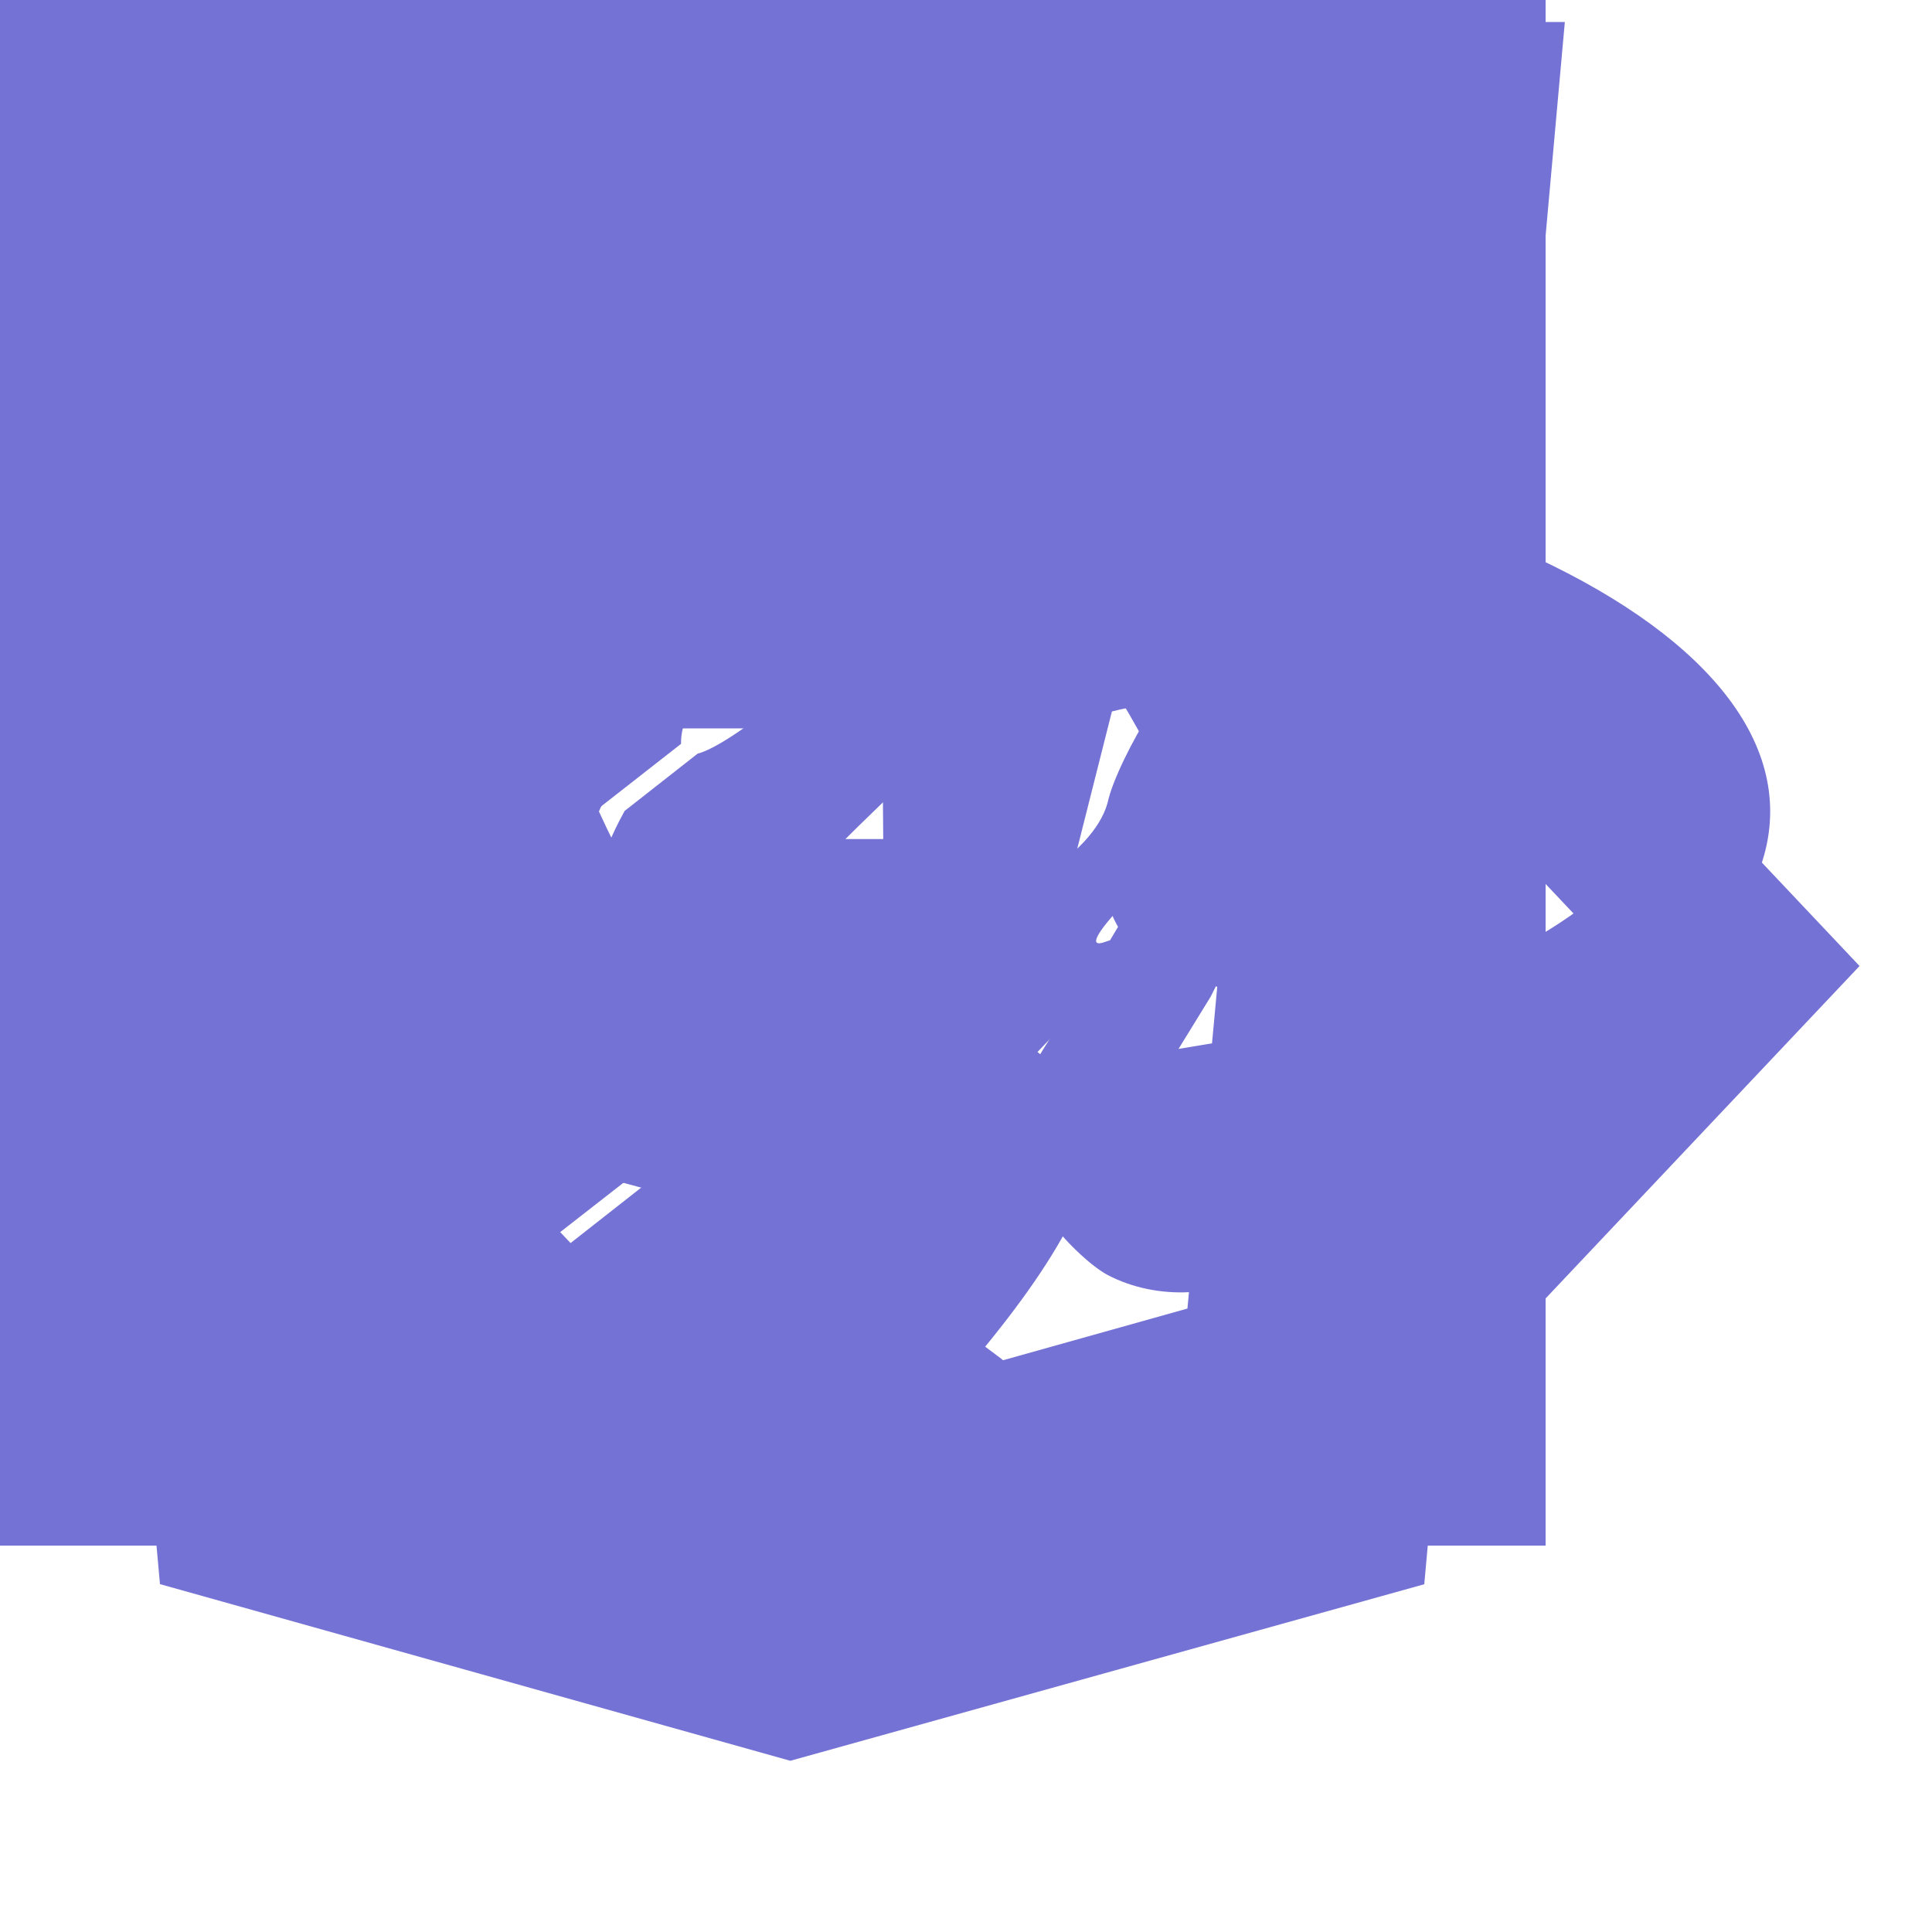
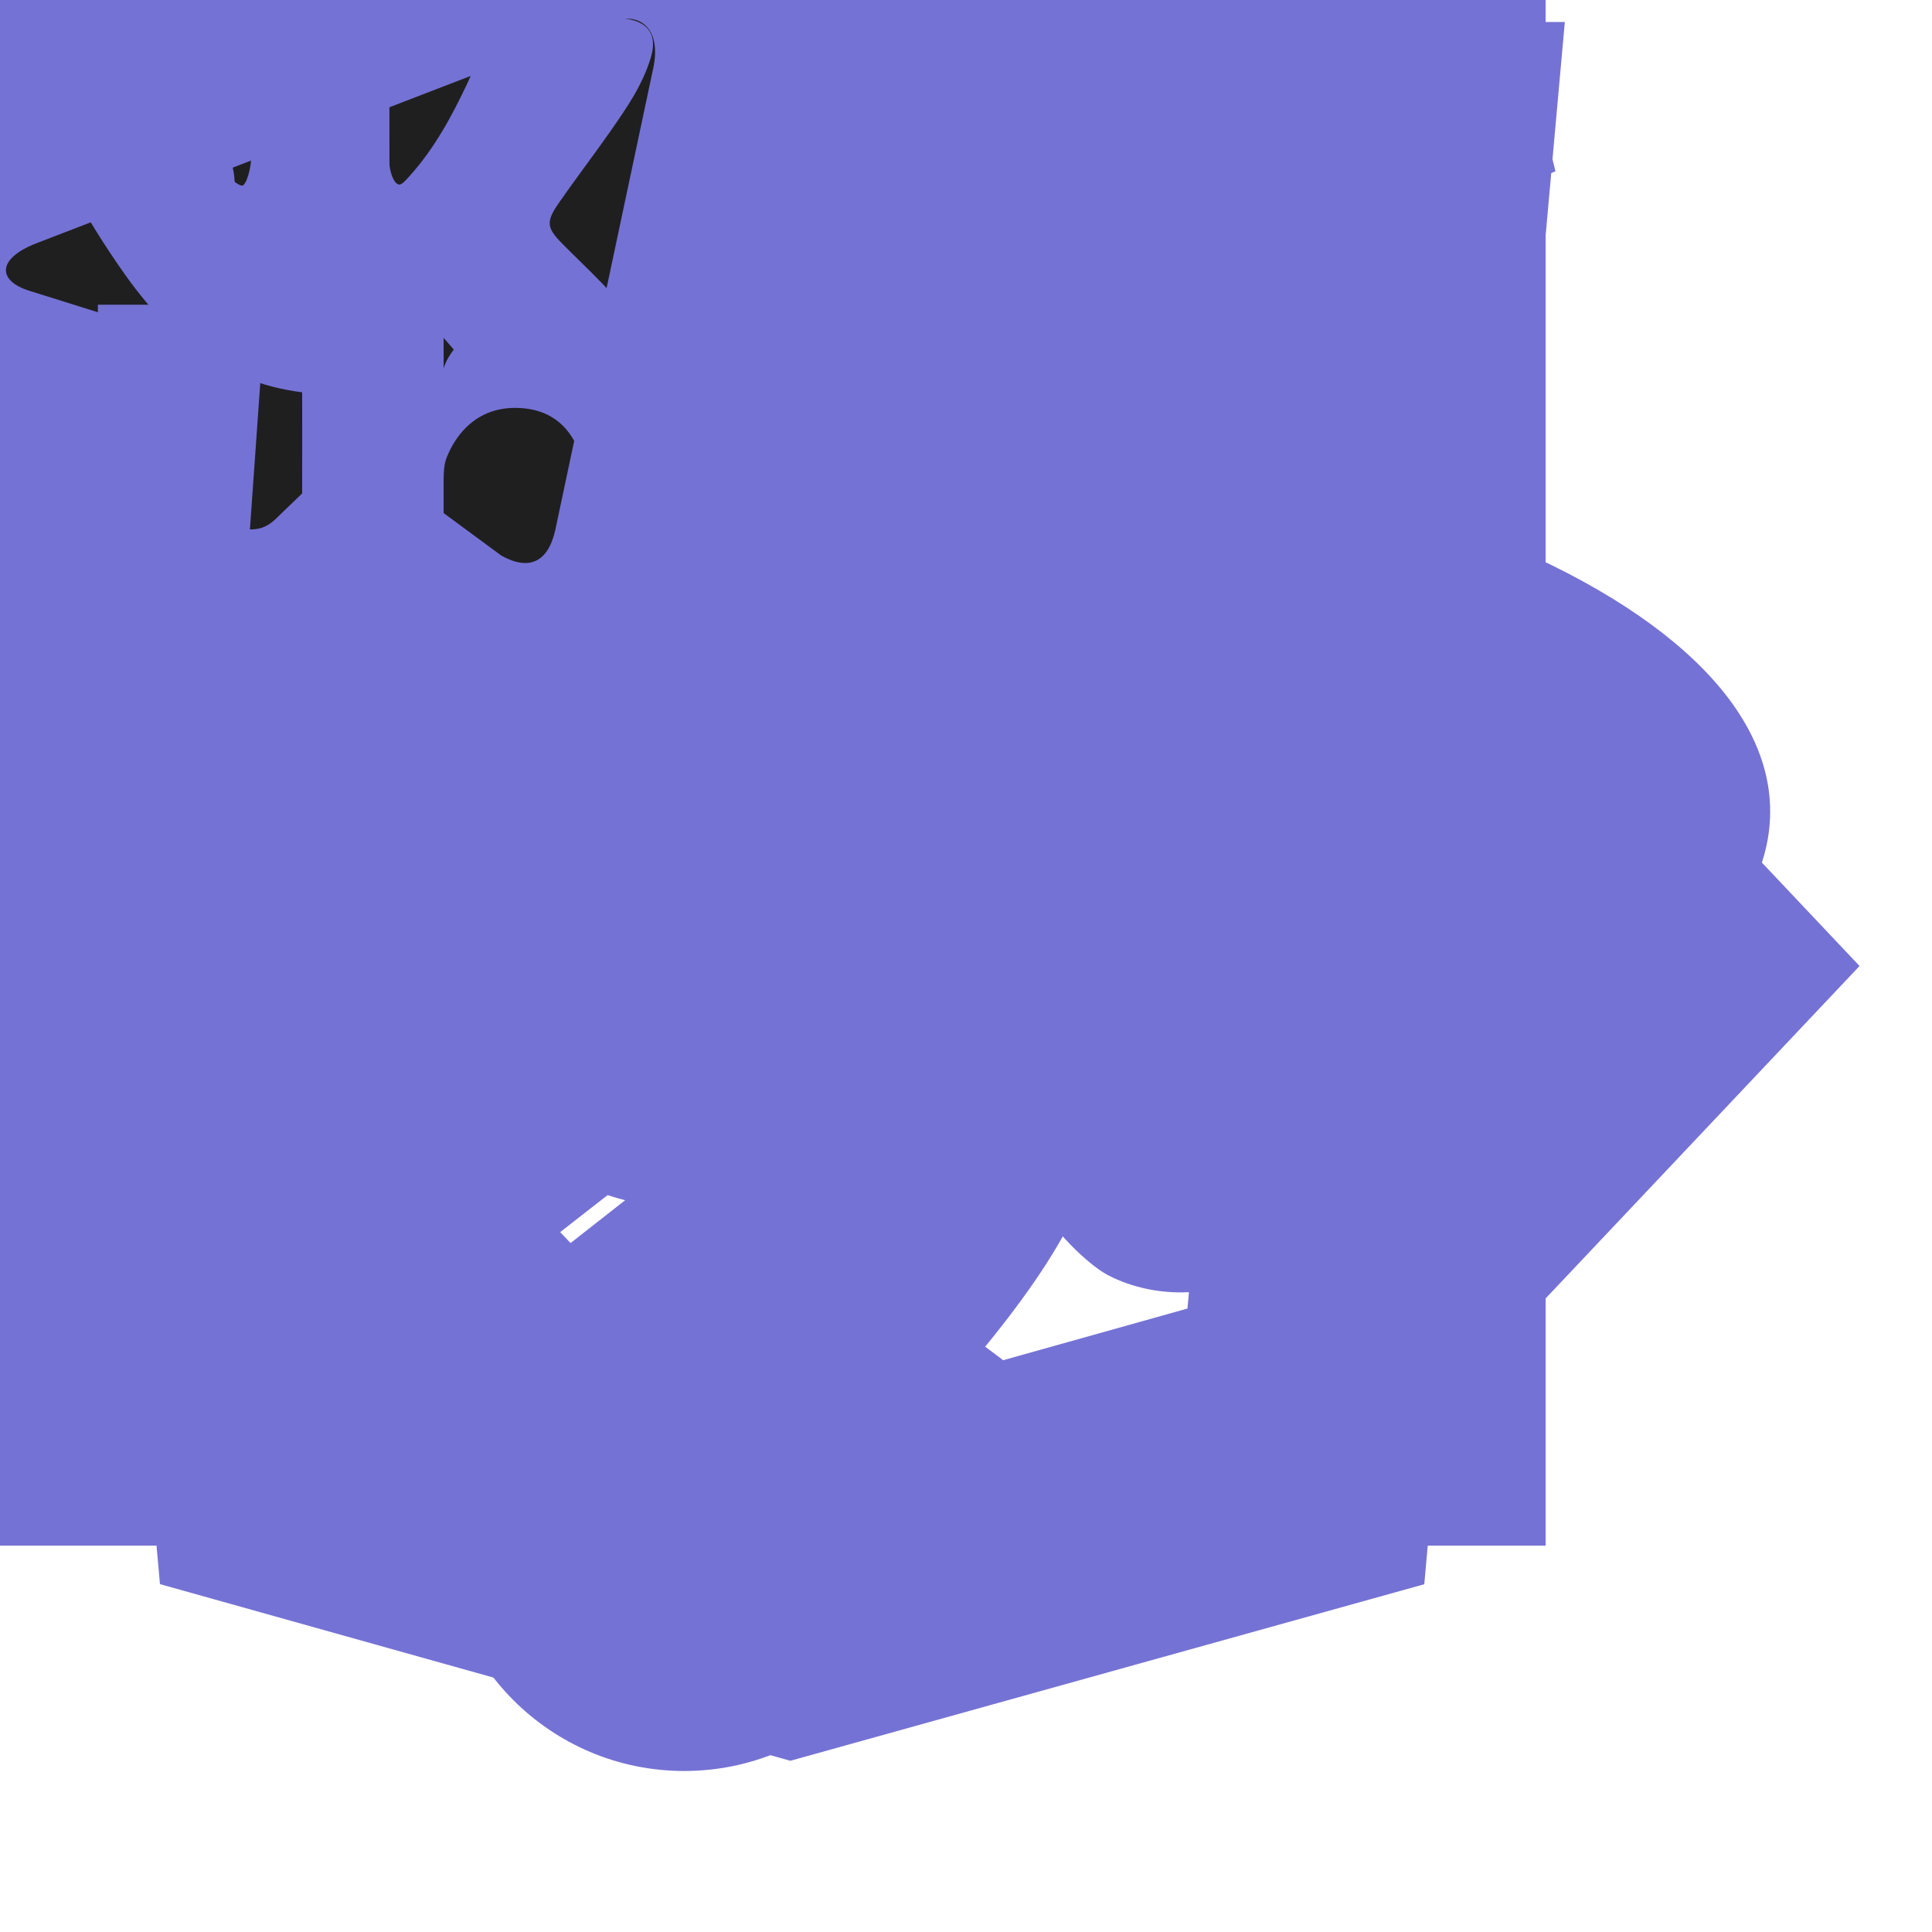
<svg xmlns="http://www.w3.org/2000/svg" width="50" height="50" viewBox="0 0 50 50" fill="none">
  <g id="html">
    <path fill-rule="evenodd" clip-rule="evenodd" d="M18.312 42.065L27.262 6.688L31.438 7.872L22.488 43.312L18.312 42.065Z" fill="#7572D5" />
    <path fill-rule="evenodd" clip-rule="evenodd" d="M13.502 12.688L16.562 15.928L7.995 25L16.562 34.072L13.502 37.312L1.875 25L13.502 12.688Z" fill="#7572D5" />
    <path fill-rule="evenodd" clip-rule="evenodd" d="M36.498 12.688L33.438 15.928L42.005 25L33.438 34.072L36.498 37.312L48.125 25L36.498 12.688Z" fill="#7572D5" />
  </g>
  <g id="react">
    <path d="M45.812 21C45.812 18.083 42.688 15.375 37.479 13.5L36.542 13.188V12.771C37.688 7.042 36.854 2.771 34.25 1.208C31.646 -0.354 27.792 1.104 23.625 4.75L23 5.375L22.792 5.167H22.583C18.312 1.208 14.146 -0.146 11.542 1.312C8.938 2.771 8.208 6.833 9.25 12.146C9.36 12.484 9.43 12.833 9.458 13.188L8.312 13.604C3.208 15.375 0.188 18.083 0.188 21C0.188 23.917 3.521 26.833 8.729 28.708L9.458 28.917C9.33 29.285 9.259 29.672 9.25 30.062C8.208 35.271 9.146 39.229 11.542 40.688C13.938 42.146 18.312 40.792 22.479 37.146L23.104 36.625L23.938 37.458C26.854 39.958 29.771 41.312 32.062 41.312C32.871 41.331 33.667 41.114 34.354 40.688C36.958 39.229 37.896 34.958 36.75 29.542V29.333C36.705 29.162 36.67 28.988 36.646 28.812H36.958C42.479 26.833 45.812 24.021 45.812 21ZM42.792 21C42.792 22.25 40.5 24.438 36.021 25.896H35.812C35.266 24.22 34.605 22.584 33.833 21C34.562 19.333 35.188 17.667 35.708 16.104L36.542 16.312C40.708 17.771 42.792 19.75 42.792 21ZM25.917 35.167L25.083 34.542C26.276 33.22 27.389 31.829 28.417 30.375L33.729 29.542C33.833 29.75 33.833 29.958 33.938 30.062C34.309 31.949 34.379 33.883 34.146 35.792C33.999 36.705 33.561 37.545 32.896 38.188C31.854 38.812 29.042 37.979 25.917 35.167ZM24.562 30.583L23.104 32.458L21.438 30.583H24.562ZM10.292 16C10.815 17.717 11.477 19.39 12.271 21C11.476 22.646 10.815 24.353 10.292 26.104L9.667 25.896C7.843 25.32 6.145 24.401 4.667 23.188C4.284 22.945 3.956 22.626 3.705 22.249C3.454 21.872 3.284 21.447 3.208 21C3.208 19.75 5.292 17.771 9.25 16.417L10.292 16ZM21.438 11.417L23 9.646L24.562 11.417H21.438ZM32.896 3.812C34.042 4.437 34.667 7.562 33.729 12.146C33.734 12.202 33.727 12.259 33.709 12.313C33.691 12.367 33.663 12.416 33.625 12.458L28.417 11.625C27.389 10.171 26.276 8.78 25.083 7.458L25.708 6.937C29.042 4.021 31.75 3.187 32.896 3.812ZM15.5 14.854L14.667 16.208L13.938 17.562C13.625 16.833 13.417 16.104 13.104 15.271L15.5 14.854ZM13.104 26.729C13.417 26 13.625 25.271 13.938 24.438L14.667 25.792L15.5 27.146L13.104 26.729ZM30.5 21C29.97 22.142 29.379 23.255 28.729 24.333C28.104 25.479 27.375 26.521 26.75 27.562H19.25C18.521 26.417 17.792 25.375 17.271 24.333C16.616 23.258 16.025 22.145 15.5 21C16.005 19.846 16.597 18.732 17.271 17.667C17.869 16.587 18.53 15.544 19.25 14.542C21.746 14.333 24.254 14.333 26.75 14.542C27.479 15.583 28.104 16.625 28.729 17.667C29.403 18.732 29.995 19.846 30.5 21ZM31.333 16.208L30.5 14.854L32.896 15.375C32.664 16.121 32.386 16.851 32.062 17.562L31.333 16.208ZM30.5 27.146L31.333 25.792L32.062 24.333L33 26.729L30.5 27.146ZM20.812 7.354H20.917L17.583 11.521L12.375 12.354C12.271 12.042 12.271 11.833 12.167 11.521C11.333 7.25 11.958 4.333 13 3.812C13.277 3.631 13.61 3.557 13.938 3.604C15.396 3.604 17.896 4.646 20.708 7.146L20.812 7.354ZM12.167 30.583C12.186 30.262 12.256 29.945 12.375 29.646L17.688 30.375C18.689 31.848 19.803 33.241 21.021 34.542L20.812 34.75L20.604 34.958C19.184 36.274 17.521 37.3 15.708 37.979C15.311 38.187 14.875 38.313 14.428 38.349C13.98 38.385 13.53 38.33 13.104 38.188C11.958 37.562 11.333 34.75 12.167 30.583Z" fill="#7572D5" />
  </g>
  <g id="css">
    <path d="M33.051 8.844L7.946 8.838L8.351 13.755L27.638 13.758L27.152 18.85H14.504L14.961 23.674H26.736L26.039 30.281L20.497 31.789L14.866 30.27L14.508 26.313H9.536L10.088 33.541L20.497 36.734L30.731 33.865L33.049 8.845L33.051 8.844ZM0.498 0.569H40.498L36.86 41L20.454 45.569L4.14 40.997L0.498 0.569Z" fill="#7572D5" />
  </g>
  <g id="ts">
    <path d="M0 20V40H40V0H0V20ZM32.235 18.407C33.252 18.66 34.025 19.112 34.737 19.848C35.105 20.242 35.652 20.958 35.695 21.132C35.708 21.182 33.968 22.348 32.915 23.003C32.877 23.028 32.723 22.863 32.553 22.61C32.037 21.86 31.498 21.537 30.673 21.48C29.46 21.397 28.68 22.032 28.687 23.092C28.676 23.352 28.734 23.611 28.857 23.842C29.123 24.393 29.62 24.725 31.173 25.397C34.038 26.63 35.263 27.442 36.025 28.597C36.875 29.885 37.067 31.943 36.488 33.473C35.855 35.137 34.28 36.267 32.063 36.64C31.378 36.762 29.753 36.743 29.017 36.61C27.41 36.323 25.887 35.53 24.947 34.488C24.578 34.083 23.86 33.022 23.905 32.947C23.923 32.92 24.088 32.818 24.272 32.712C24.452 32.61 25.123 32.222 25.758 31.853L26.908 31.187L27.15 31.543C27.487 32.057 28.222 32.762 28.667 32.997C29.943 33.67 31.695 33.575 32.558 32.8C32.732 32.654 32.869 32.469 32.96 32.261C33.05 32.053 33.092 31.827 33.08 31.6C33.08 31.137 33.022 30.933 32.78 30.583C32.47 30.14 31.835 29.767 30.032 28.983C27.968 28.095 27.08 27.543 26.267 26.667C25.759 26.088 25.384 25.405 25.168 24.667C25.017 24.102 24.978 22.685 25.098 22.115C25.523 20.12 27.028 18.732 29.2 18.318C29.905 18.185 31.543 18.235 32.235 18.407ZM22.845 20.077L22.858 21.715H17.65V36.508H13.967V21.715H8.763V20.108C8.763 19.218 8.782 18.475 8.807 18.458C8.827 18.432 11.995 18.418 15.835 18.425L22.827 18.445L22.845 20.077Z" fill="#7572D5" />
  </g>
  <g id="styled-components">
    <path d="M31.259 0.25L30.989 1.65C30.571 4.302 30.722 5.061 31.868 6.045L32.975 6.955L31.829 12.03C31.144 15.059 30.304 17.597 29.771 18.431C29.313 19.15 28.78 20.21 28.664 20.779C28.473 21.459 27.825 22.143 26.833 22.748C25.958 23.242 24.238 24.566 23.02 25.629C22.047 26.499 21.377 27.033 21.013 27.262L19.823 28.196C19.442 28.805 19.225 29.295 19.142 29.667C19.059 30.05 19.106 30.304 19.229 30.491C19.348 30.669 19.553 30.795 19.834 30.874C20.167 30.951 20.51 30.979 20.851 30.956C21.622 30.904 22.386 30.769 23.128 30.555C23.381 30.487 23.579 30.422 23.752 30.365C24.019 30.04 24.635 29.424 25.727 28.354C28.625 25.515 29.731 23.961 28.588 24.38C28.167 24.53 28.358 24.151 29.082 23.392C30.61 21.914 31.486 19.68 33.317 12.675C34.766 7.144 34.766 7.066 35.833 7.066C36.334 7.066 37.75 7.151 37.75 7.151V0.25H34.499H31.259ZM18.422 12.081C17.369 12.073 15.106 13.666 8.33 19.161C8.038 19.852 8.013 20.328 8.146 20.636C8.233 20.847 8.392 20.994 8.611 21.101C8.828 21.209 9.109 21.273 9.419 21.298C10.035 21.352 10.763 21.255 11.35 21.141L11.747 21.051C11.883 20.87 12.061 20.725 12.266 20.629C12.684 20.4 14.439 18.81 16.194 17.106C19.283 13.999 20.007 12.596 18.75 12.142C18.646 12.101 18.533 12.08 18.422 12.081ZM26.336 14.239C25.41 14.264 23.741 15.331 20.883 17.597C19.449 18.753 18.541 19.376 18.054 19.505L16.165 20.987C15.455 22.275 15.351 23.074 15.538 23.514C15.585 23.622 15.653 23.721 15.739 23.803C15.824 23.886 15.925 23.95 16.036 23.994C16.311 24.102 16.605 24.156 16.901 24.155C17.608 24.147 18.311 24.045 18.991 23.85C19.345 23.756 19.695 23.646 20.04 23.521L20.144 23.478L20.335 23.378C20.696 22.916 21.525 22.046 22.563 21.044C25.842 17.901 27.518 15.667 27.176 14.833C27.021 14.429 26.754 14.225 26.336 14.239ZM17.6 18.105C17.333 18.134 16.735 18.592 15.657 19.53C14.1 20.897 12.403 21.685 11.815 21.334C11.679 21.364 11.542 21.393 11.405 21.42C10.806 21.538 10.06 21.635 9.393 21.581C9.079 21.562 8.771 21.485 8.485 21.355C8.215 21.233 8 21.016 7.88 20.747C7.746 20.425 7.746 20.024 7.898 19.512L5.555 21.423L0.254 25.78V32.842L17.625 19.251C17.622 19.102 17.641 18.953 17.683 18.81C17.816 18.331 17.809 18.087 17.6 18.109V18.105ZM25.075 20.392C24.811 20.392 24.372 20.761 23.669 21.502C22.714 22.515 21.211 23.496 20.415 23.696L20.292 23.761C20.161 23.814 20.029 23.865 19.896 23.911C19.679 23.983 19.398 24.069 19.074 24.155C18.425 24.33 17.618 24.491 16.897 24.473C16.557 24.473 16.221 24.407 15.906 24.28C15.609 24.159 15.372 23.927 15.243 23.636C15.034 23.138 15.117 22.44 15.574 21.448L0.25 33.437V37.75H6.982L21.262 26.61C21.633 26.202 22.191 25.644 22.945 24.946C24.963 23.088 25.421 22.447 25.421 21.499C25.421 20.761 25.338 20.389 25.075 20.389V20.392ZM28.473 27.373L27.251 28.583C26.567 29.227 25.345 30.022 24.509 30.362L24.343 30.433L24.332 30.451L24.296 30.487C24.264 30.512 24.249 30.516 24.224 30.526C23.89 30.652 23.551 30.763 23.208 30.859C22.444 31.08 21.659 31.218 20.865 31.271C20.49 31.295 20.113 31.262 19.748 31.174C19.431 31.105 19.151 30.921 18.962 30.659C18.789 30.394 18.739 30.04 18.836 29.603C18.913 29.292 19.028 28.991 19.178 28.708L7.656 37.75H22.981L24.811 35.667C27.327 32.753 28.473 30.669 28.473 28.887V27.373Z" fill="#7572D5" />
  </g>
+   <g id="figma">
+     <path d="M17.708 4.167C14.257 4.167 11.458 6.965 11.458 10.417C11.458 13.868 14.257 16.667 17.708 16.667H32.292C35.743 16.667 38.542 13.868 38.542 10.417C38.542 6.965 35.743 4.167 32.292 4.167H17.708Z" fill="#7572D5" />
+     <path d="M32.292 18.75C28.84 18.75 26.042 21.548 26.042 25C26.042 28.452 28.84 31.25 32.292 31.25C35.744 31.25 38.542 28.452 38.542 25C38.542 21.548 35.744 18.75 32.292 18.75Z" fill="#7572D5" />
+     <path d="M11.458 25C11.458 21.548 14.257 18.75 17.708 18.75H23.958V31.25H17.708C14.257 31.25 11.458 28.452 11.458 25Z" fill="#7572D5" />
+     <path d="M17.708 33.333C14.257 33.333 11.458 36.132 11.458 39.583C11.458 43.035 14.257 45.833 17.708 45.833C21.16 45.833 23.958 43.035 23.958 39.583V33.333H17.708Z" fill="#7572D5" />
+   </g>
+   <g id="doubleQuotes">
+     <path d="M9.542 12.833C9.077 12.833 8.631 12.904 8.188 12.969C8.331 12.485 8.479 11.994 8.717 11.552C8.954 10.91 9.325 10.354 9.694 9.794C10.002 9.188 10.546 8.777 10.946 8.258C11.365 7.754 11.935 7.419 12.387 7C12.831 6.562 13.412 6.344 13.875 6.035C14.358 5.758 14.779 5.452 15.229 5.306L16.352 4.844L17.34 4.433L16.329 0.396L15.085 0.696C14.688 0.796 14.202 0.913 13.65 1.052C13.085 1.156 12.483 1.442 11.812 1.702C11.15 1.998 10.383 2.198 9.671 2.673C8.954 3.127 8.127 3.506 7.398 4.115C6.692 4.742 5.84 5.285 5.21 6.083C4.523 6.829 3.844 7.612 3.317 8.504C2.706 9.354 2.292 10.287 1.854 11.21C1.458 12.133 1.14 13.077 0.879 13.994C0.385 15.831 0.165 17.577 0.079 19.071C0.008 20.567 0.05 21.81 0.137 22.71C0.169 23.135 0.227 23.548 0.269 23.833L0.321 24.183L0.375 24.171C0.746 25.902 1.599 27.492 2.835 28.759C4.072 30.025 5.642 30.915 7.364 31.327C9.085 31.738 10.888 31.654 12.564 31.083C14.24 30.512 15.72 29.479 16.832 28.103C17.945 26.726 18.646 25.063 18.853 23.305C19.06 21.547 18.765 19.766 18.002 18.169C17.24 16.571 16.04 15.223 14.543 14.278C13.046 13.334 11.312 12.833 9.542 12.833ZM32.458 12.833C31.994 12.833 31.548 12.904 31.104 12.969C31.248 12.485 31.396 11.994 31.633 11.552C31.871 10.91 32.242 10.354 32.61 9.794C32.919 9.188 33.462 8.777 33.862 8.258C34.281 7.754 34.852 7.419 35.304 7C35.748 6.562 36.329 6.344 36.792 6.035C37.275 5.758 37.696 5.452 38.146 5.306L39.269 4.844L40.256 4.433L39.246 0.396L38.002 0.696C37.604 0.796 37.119 0.913 36.567 1.052C36.002 1.156 35.4 1.442 34.729 1.702C34.069 2 33.3 2.198 32.587 2.675C31.871 3.129 31.044 3.508 30.315 4.117C29.608 4.744 28.756 5.287 28.127 6.083C27.44 6.829 26.76 7.612 26.233 8.504C25.623 9.354 25.208 10.287 24.771 11.21C24.375 12.133 24.056 13.077 23.796 13.994C23.302 15.831 23.081 17.577 22.996 19.071C22.925 20.567 22.967 21.81 23.054 22.71C23.085 23.135 23.144 23.548 23.185 23.833L23.238 24.183L23.292 24.171C23.662 25.902 24.515 27.492 25.752 28.759C26.989 30.025 28.559 30.915 30.28 31.327C32.002 31.738 33.805 31.654 35.481 31.083C37.156 30.512 38.636 29.479 39.749 28.103C40.862 26.726 41.563 25.063 41.77 23.305C41.977 21.547 41.682 19.766 40.919 18.169C40.156 16.571 38.957 15.223 37.46 14.278C35.962 13.334 34.228 12.833 32.458 12.833Z" fill="#7572D5" />
+   </g>
+   <g id="instagram">
+     <path d="M13.652 0.1H3.348C1.557 0.1 0.1 1.556 0.1 3.347V6.778V13.653C0.1 15.444 1.557 16.9 3.348 16.9H13.652C15.443 16.9 16.9 15.444 16.9 13.653V6.771V3.341C16.893 1.556 15.437 0.1 13.652 0.1ZM14.583 2.035H14.957V2.403V4.882L12.116 4.889L12.109 2.042L14.583 2.035ZM6.098 6.771C6.636 6.03 7.509 5.538 8.493 5.538C9.478 5.538 10.351 6.024 10.889 6.771C11.243 7.257 11.447 7.854 11.447 8.497C11.447 10.124 10.121 11.455 8.487 11.455C6.853 11.455 5.54 10.124 5.54 8.497C5.54 7.854 5.75 7.257 6.098 6.771ZM15.259 13.646C15.259 14.532 14.537 15.253 13.652 15.253H3.348C2.462 15.253 1.741 14.532 1.741 13.646V6.771H4.247C4.031 7.303 3.906 7.887 3.906 8.497C3.906 11.029 5.967 13.089 8.5 13.089C11.033 13.089 13.094 11.029 13.094 8.497C13.094 7.887 12.969 7.303 12.752 6.771H15.259V13.646Z" fill="#7572D5" />
+   </g>
+   <g id="telegram">
+     <path d="M16.906 1.764L14.37 13.721C14.179 14.564 13.68 14.774 12.972 14.377L9.109 11.53L7.245 13.323C7.038 13.53 6.866 13.702 6.468 13.702L6.746 9.768L13.905 3.299C14.217 3.022 13.838 2.867 13.422 3.145L4.571 8.719L0.76 7.526C-0.068 7.267 -0.083 6.697 0.933 6.299L15.837 0.557C16.527 0.299 17.131 0.71 16.906 1.764Z" fill="#1F1F20" />
+   </g>
+   <g id="vk">
+     <path d="M16.17 7.994C15.804 7.539 15.388 7.131 14.986 6.737C14.843 6.597 14.695 6.452 14.553 6.308C14.144 5.893 14.129 5.738 14.453 5.267C14.677 4.942 14.915 4.618 15.144 4.303C15.353 4.018 15.568 3.724 15.775 3.428L15.817 3.367C16.212 2.801 16.62 2.216 16.837 1.51C16.894 1.324 16.953 1.05 16.817 0.82C16.682 0.591 16.419 0.522 16.234 0.489C16.142 0.473 16.051 0.471 15.966 0.471L13.381 0.469L13.36 0.468C12.969 0.468 12.705 0.659 12.554 1.052C12.41 1.427 12.252 1.827 12.071 2.207C11.712 2.963 11.255 3.834 10.595 4.561L10.567 4.592C10.489 4.679 10.4 4.777 10.336 4.777C10.326 4.777 10.315 4.775 10.303 4.771C10.166 4.716 10.074 4.373 10.079 4.213C10.079 4.211 10.079 4.209 10.079 4.206L10.077 1.111C10.077 1.1 10.076 1.089 10.075 1.078C10.009 0.575 9.863 0.262 9.313 0.15C9.298 0.147 9.283 0.146 9.268 0.146H6.581C6.143 0.146 5.901 0.33 5.675 0.606C5.613 0.68 5.486 0.834 5.549 1.02C5.613 1.209 5.821 1.25 5.889 1.263C6.225 1.329 6.415 1.542 6.468 1.915C6.562 2.561 6.574 3.251 6.505 4.087C6.485 4.319 6.447 4.498 6.385 4.651C6.37 4.687 6.318 4.804 6.266 4.804C6.249 4.804 6.201 4.797 6.112 4.734C5.904 4.586 5.751 4.375 5.574 4.114C4.969 3.228 4.461 2.252 4.021 1.129C3.858 0.716 3.553 0.485 3.163 0.478C2.734 0.471 2.345 0.468 1.974 0.468C1.569 0.468 1.193 0.472 0.826 0.48C0.512 0.486 0.295 0.583 0.181 0.77C0.066 0.957 0.074 1.203 0.203 1.5C1.237 3.883 2.175 5.615 3.243 7.117C3.992 8.168 4.743 8.896 5.607 9.407C6.517 9.946 7.536 10.208 8.724 10.208C8.858 10.208 8.998 10.205 9.138 10.198C9.828 10.163 10.084 9.904 10.116 9.208C10.132 8.852 10.169 8.479 10.338 8.161C10.444 7.961 10.544 7.961 10.576 7.961C10.639 7.961 10.717 7.991 10.801 8.047C10.951 8.148 11.08 8.285 11.186 8.403C11.285 8.516 11.383 8.63 11.482 8.745C11.694 8.991 11.913 9.246 12.143 9.487C12.645 10.016 13.197 10.249 13.832 10.198H16.202C16.207 10.198 16.212 10.198 16.218 10.198C16.454 10.182 16.658 10.046 16.779 9.825C16.928 9.552 16.925 9.204 16.771 8.893C16.596 8.542 16.369 8.241 16.17 7.994Z" fill="#7572D5" />
+   </g>
+   <g id="linkedin">
+     <path d="M5.806 7.886H2.533V18.363H5.806V7.886Z" fill="#7572D5" />
+     <path d="M4.101 2.94C2.894 2.94 2.1 3.721 2.1 4.757C2.1 5.774 2.868 6.574 4.055 6.574H4.081C5.314 6.574 6.082 5.768 6.075 4.757C6.049 3.721 5.308 2.94 4.101 2.94Z" fill="#7572D5" />
+     <path d="M14.748 7.788C12.871 7.788 11.697 8.811 11.481 9.533V7.886H7.801C7.847 8.759 7.801 18.363 7.801 18.363H11.481V12.701C11.481 12.38 11.468 12.065 11.559 11.842C11.809 11.212 12.353 10.556 13.331 10.556C14.61 10.556 15.187 11.527 15.187 12.944V18.363H18.9V12.537C18.9 9.297 17.076 7.788 14.748 7.788Z" fill="#7572D5" />
+   </g>
</svg>
